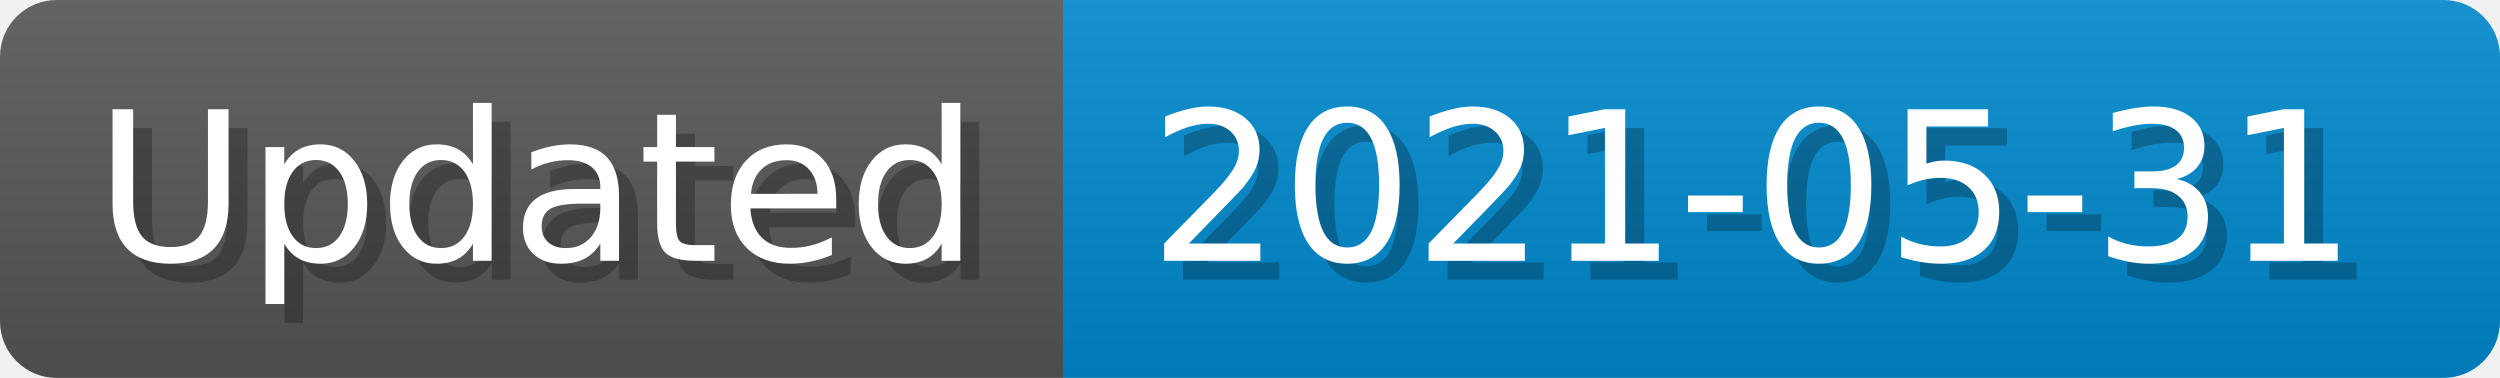
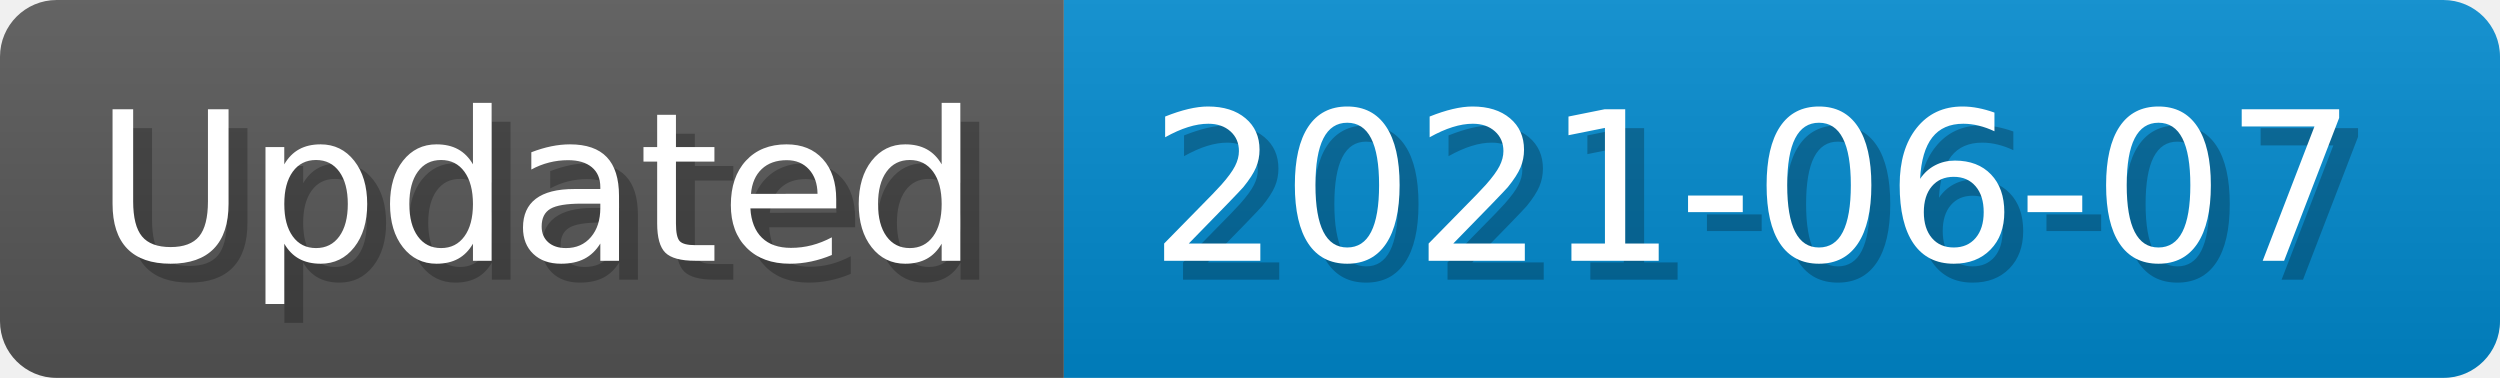
- <svg xmlns="http://www.w3.org/2000/svg" width="132.3" height="20" viewBox="0 0 1323 200" role="img" aria-label="Updated: 2021-05-31">
+ <svg xmlns="http://www.w3.org/2000/svg" width="132.3" height="20" viewBox="0 0 1323 200" role="img" aria-label="Updated: 2021-06-07">
  <linearGradient id="a" x2="0" y2="100%">
    <stop offset="0" stop-opacity=".1" stop-color="#EEE" />
    <stop offset="1" stop-opacity=".1" />
  </linearGradient>
  <mask id="m">
    <rect width="1323" height="200" rx="30" fill="#FFF" />
  </mask>
  <g mask="url(#m)">
    <rect width="563" height="200" fill="#555" />
    <rect width="760" height="200" fill="#08C" x="563" />
    <rect width="1323" height="200" fill="url(#a)" />
  </g>
  <g aria-hidden="true" fill="#fff" text-anchor="start" font-family="Verdana,DejaVu Sans,sans-serif" font-size="110">
    <text x="60" y="148" textLength="463" fill="#000" opacity="0.25">Updated</text>
    <text x="50" y="138" textLength="463">Updated</text>
-     <text x="618" y="148" textLength="660" fill="#000" opacity="0.25">2021-05-31</text>
-     <text x="608" y="138" textLength="660">2021-05-31</text>
+     <text x="618" y="148" textLength="660" fill="#000" opacity="0.25">2021-06-07</text>
+     <text x="608" y="138" textLength="660">2021-06-07</text>
  </g>
</svg>
